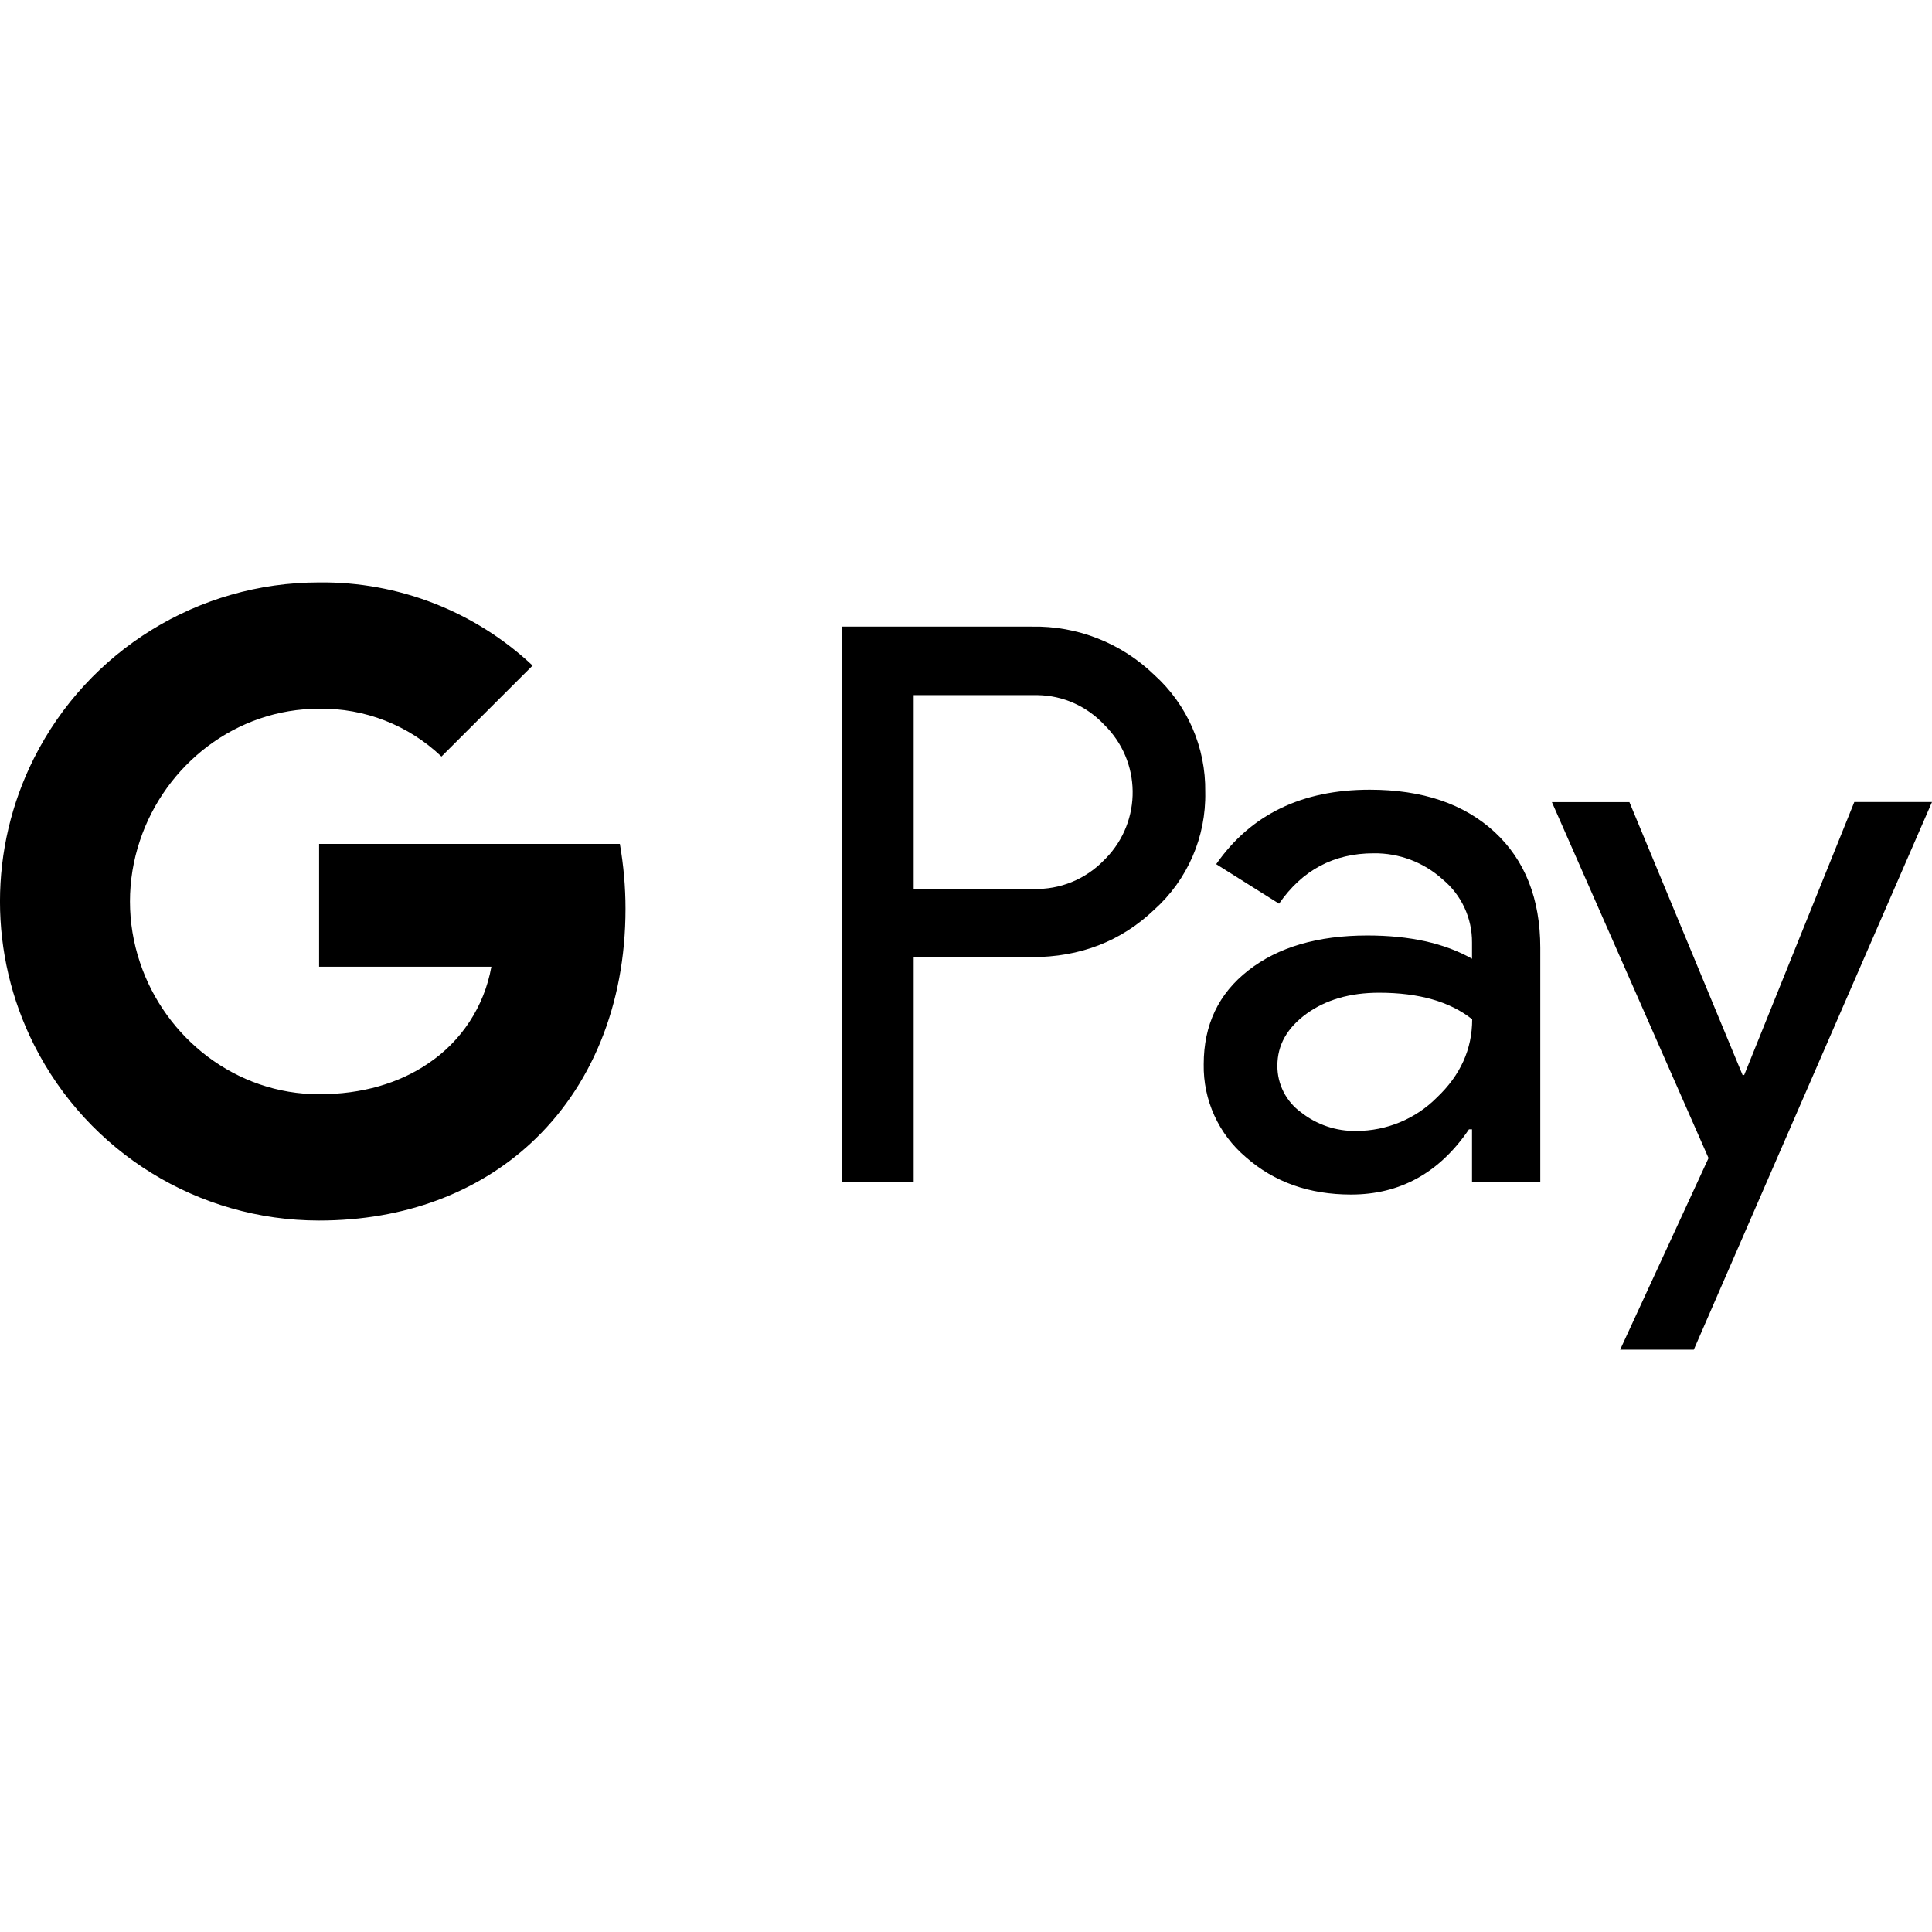
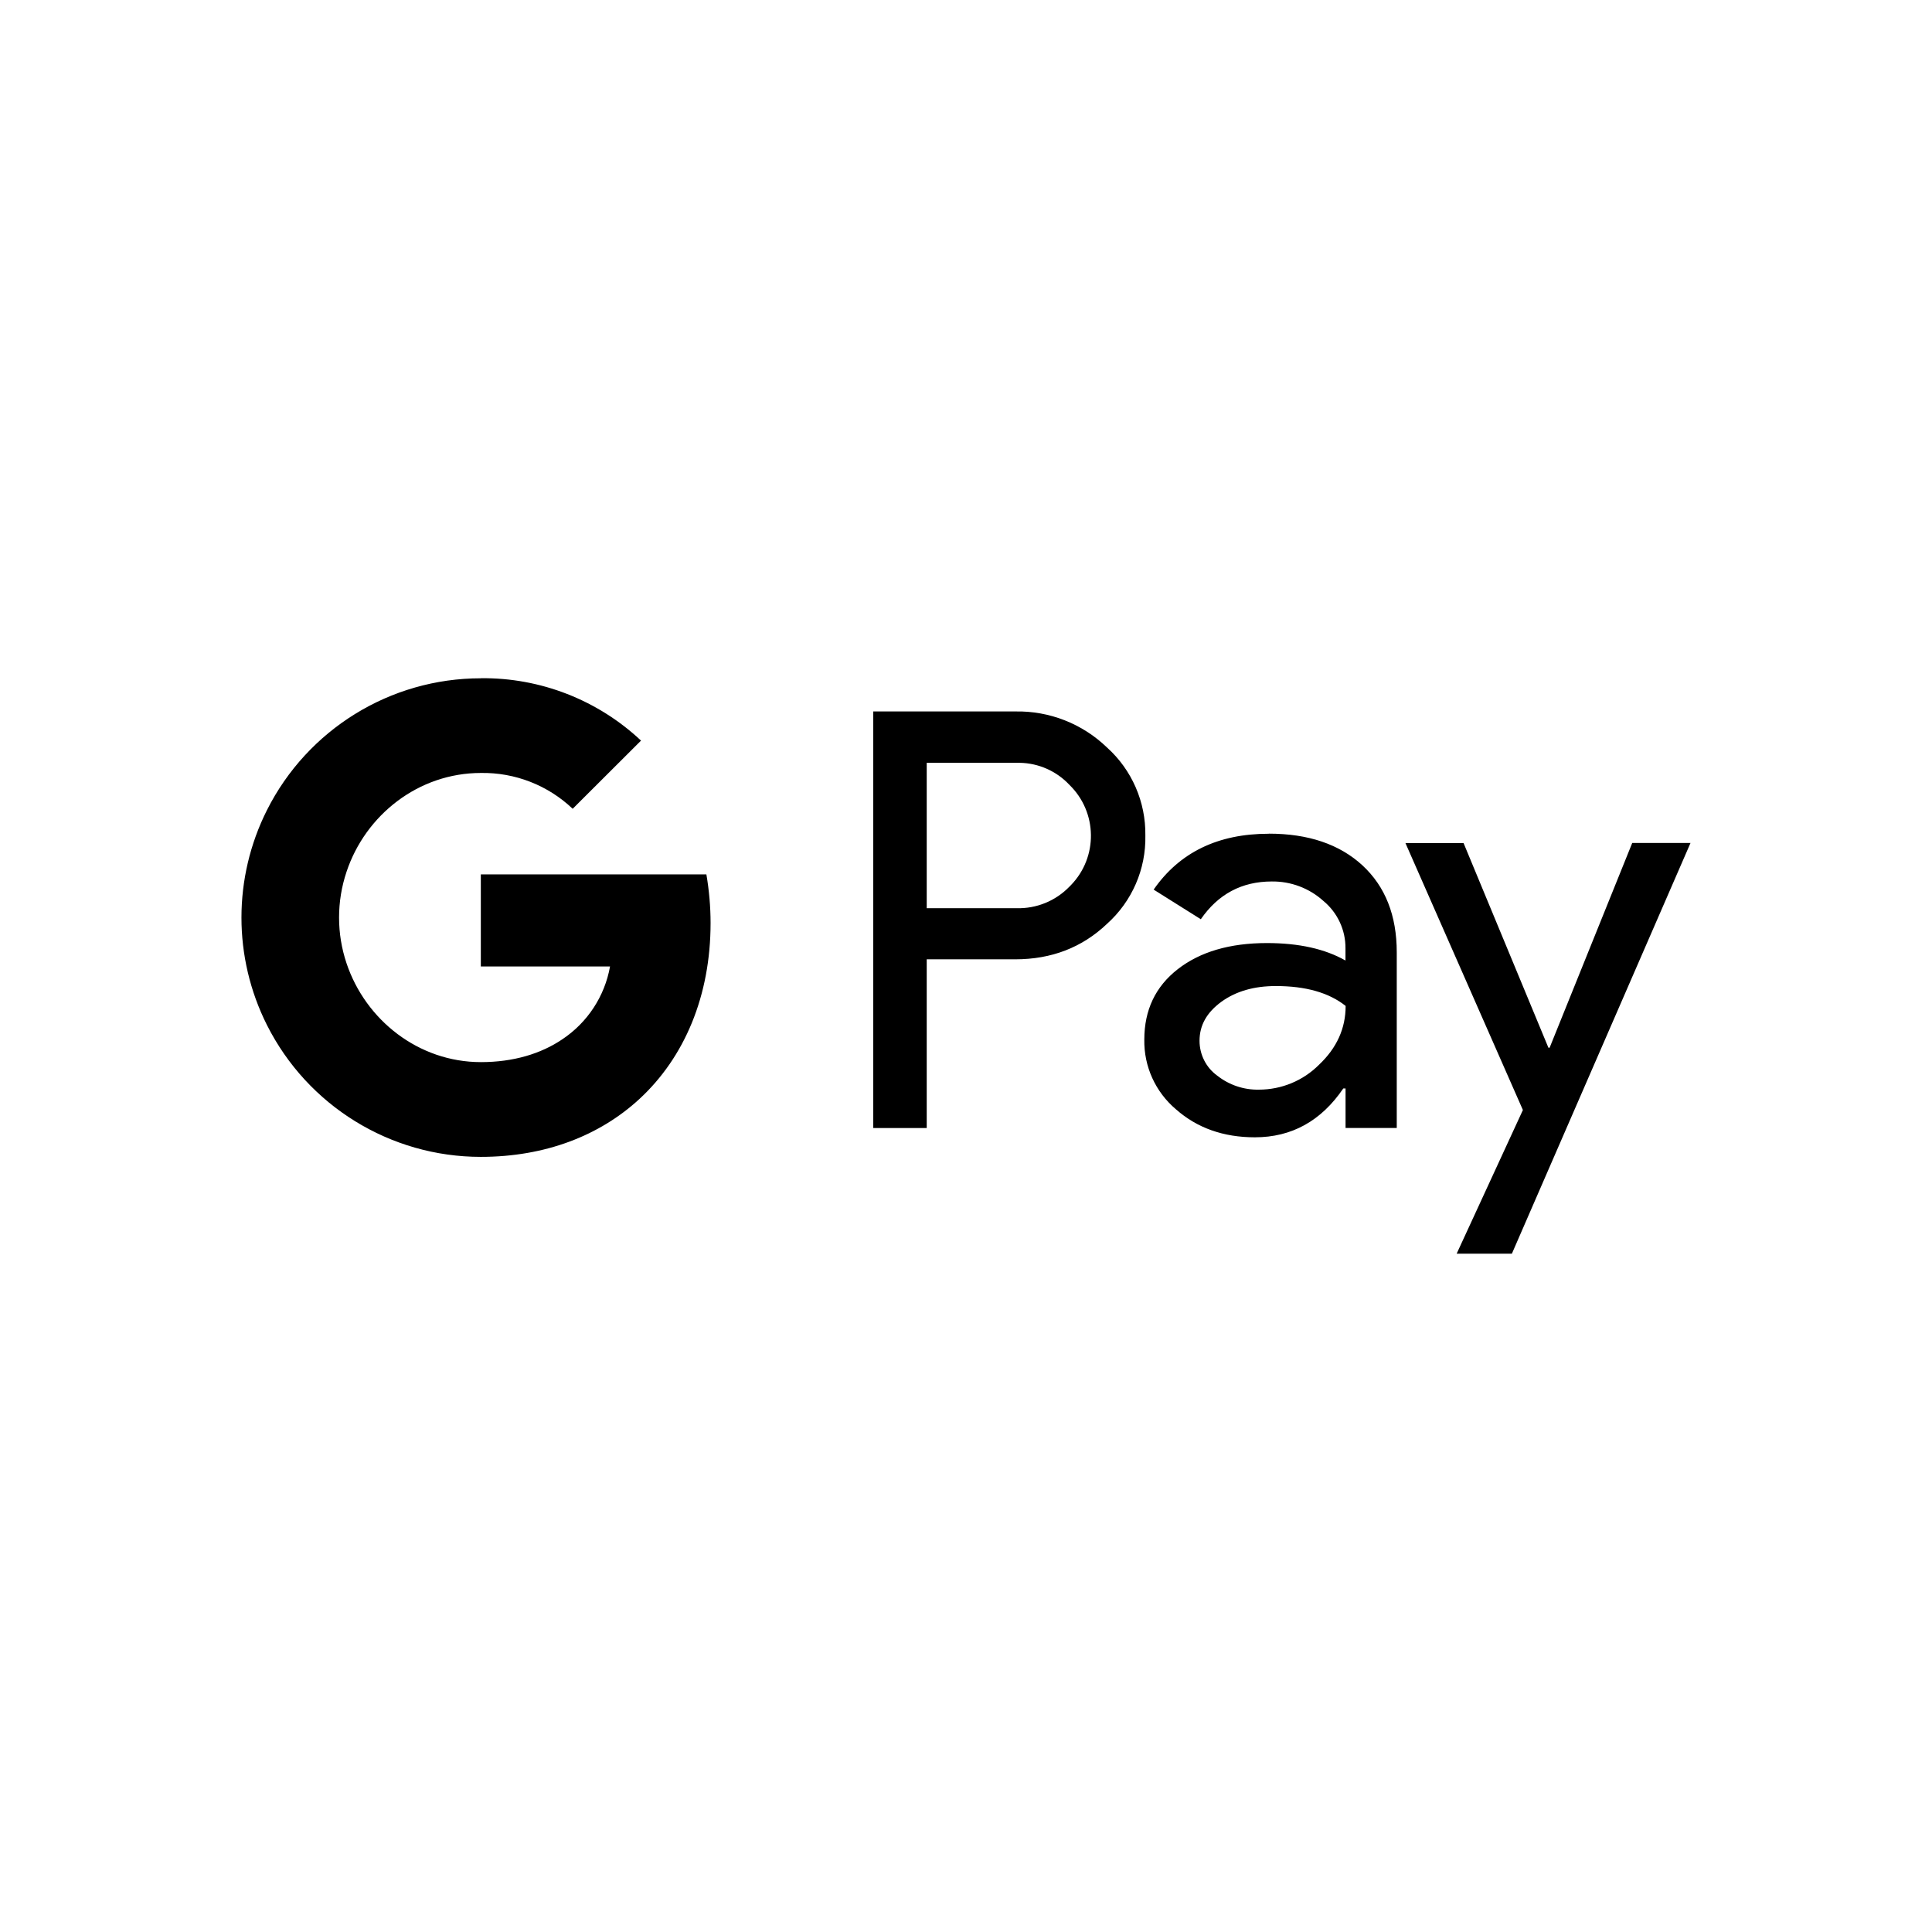
<svg xmlns="http://www.w3.org/2000/svg" width="24" height="24" viewBox="0 0 24 24" fill="currentColor">
-   <path d="M3.963,7.235c-1.498,0-2.868.845-3.541,2.184-.563,1.12-.563,2.439,0,3.559.673,1.339,2.043,2.184,3.541,2.184,1.07,0,1.97-.352,2.627-.957.748-.69,1.18-1.71,1.18-2.916,0-.27-.024-.54-.07-.806h-3.736v1.526h2.14c-.088.493-.373.928-.79,1.205-.356.241-.814.379-1.35.379-1.034,0-1.911-.697-2.225-1.636-.166-.492-.166-1.025,0-1.517.314-.94,1.191-1.636,2.225-1.636.565-.009,1.111.204,1.52.594l1.132-1.13c-.717-.674-1.668-1.044-2.652-1.033h-.001ZM10.464,7.785v6.9h.886v-2.795h1.465c.603,0,1.11-.196,1.522-.588.415-.372.647-.907.635-1.464.008-.554-.223-1.085-.635-1.456-.407-.394-.955-.61-1.522-.598h-2.351ZM12.891,8.635c.312.005.609.137.823.365.466.453.476,1.197.023,1.663-.008.008-.015.015-.023.023-.229.237-.547.367-.877.357h-1.487v-2.408h1.487c.018,0,.036,0,.054,0ZM17.015,9.81c-.842,0-1.477.308-1.907.925l.781.491c.288-.417.68-.626,1.175-.626.316-.004.621.111.856.323.234.193.368.482.366.785v.202c-.34-.193-.774-.289-1.3-.289-.617,0-1.11.145-1.479.434-.37.288-.554.677-.554,1.165-.008.445.185.869.525,1.156.35.308.785.463,1.305.463.61,0,1.098-.27,1.465-.81h.038v.655h.848v-2.909c0-.61-.19-1.09-.568-1.44-.38-.35-.896-.525-1.551-.525ZM19.278,9.964l1.946,4.422-1.098,2.38h.915l2.959-6.803h-.965l-1.368,3.391h-.02l-1.406-3.39h-.963ZM17.132,12.332c.494,0,.88.11,1.156.33,0,.372-.147.696-.44.973-.264.265-.623.413-.997.414-.25.005-.494-.077-.69-.232-.185-.134-.294-.349-.293-.578,0-.257.12-.47.363-.647.24-.173.54-.26.9-.26h.001Z" />
+   <path d="M5.972,8.426c-1.123,0-2.151.634-2.656,1.638-.422.84-.422,1.829,0,2.669.505,1.004,1.532,1.638,2.656,1.638.802,0,1.477-.264,1.97-.718.561-.517.885-1.282.885-2.187,0-.202-.018-.405-.052-.604h-2.802v1.144h1.605c-.066.37-.28.696-.592.904-.267.181-.61.284-1.012.284-.775,0-1.433-.523-1.669-1.227-.124-.369-.124-.769,0-1.138.235-.705.893-1.227,1.669-1.227.424-.007.833.153,1.14.445l.849-.847c-.538-.505-1.251-.783-1.989-.775,0,0,0,0,0,0ZM10.848,8.838v5.175h.664v-2.096h1.099c.452,0,.832-.147,1.141-.441.311-.279.485-.68.476-1.098.006-.415-.167-.814-.476-1.092-.305-.295-.716-.457-1.141-.448h-1.763ZM12.668,9.476c.234.004.457.103.617.274.349.34.357.898.017,1.247l-.017.017c-.172.178-.41.275-.658.268h-1.115v-1.806h1.156ZM15.761,10.357c-.631,0-1.108.231-1.43.694l.586.368c.216-.313.51-.469.881-.469.237-.003.466.083.642.242.175.145.276.361.274.589v.151c-.255-.145-.58-.217-.975-.217-.463,0-.832.109-1.109.325-.277.216-.415.508-.415.874-.006.334.139.652.394.867.262.231.589.347.979.347.457,0,.823-.202,1.099-.607h.028v.491h.636v-2.182c0-.457-.142-.817-.426-1.08-.285-.262-.672-.394-1.163-.394ZM17.459,10.473l1.459,3.316-.823,1.785h.686l2.219-5.102h-.724l-1.026,2.543h-.015l-1.054-2.542s-.722,0-.722,0ZM15.849,12.249c.37,0,.66.082.867.247,0,.279-.11.522-.33.73-.198.199-.467.31-.748.31-.187.004-.37-.058-.517-.174-.139-.1-.22-.262-.22-.433,0-.193.09-.352.272-.485.18-.13.405-.195.675-.195,0,0,0,0,0,0Z" />
</svg>
